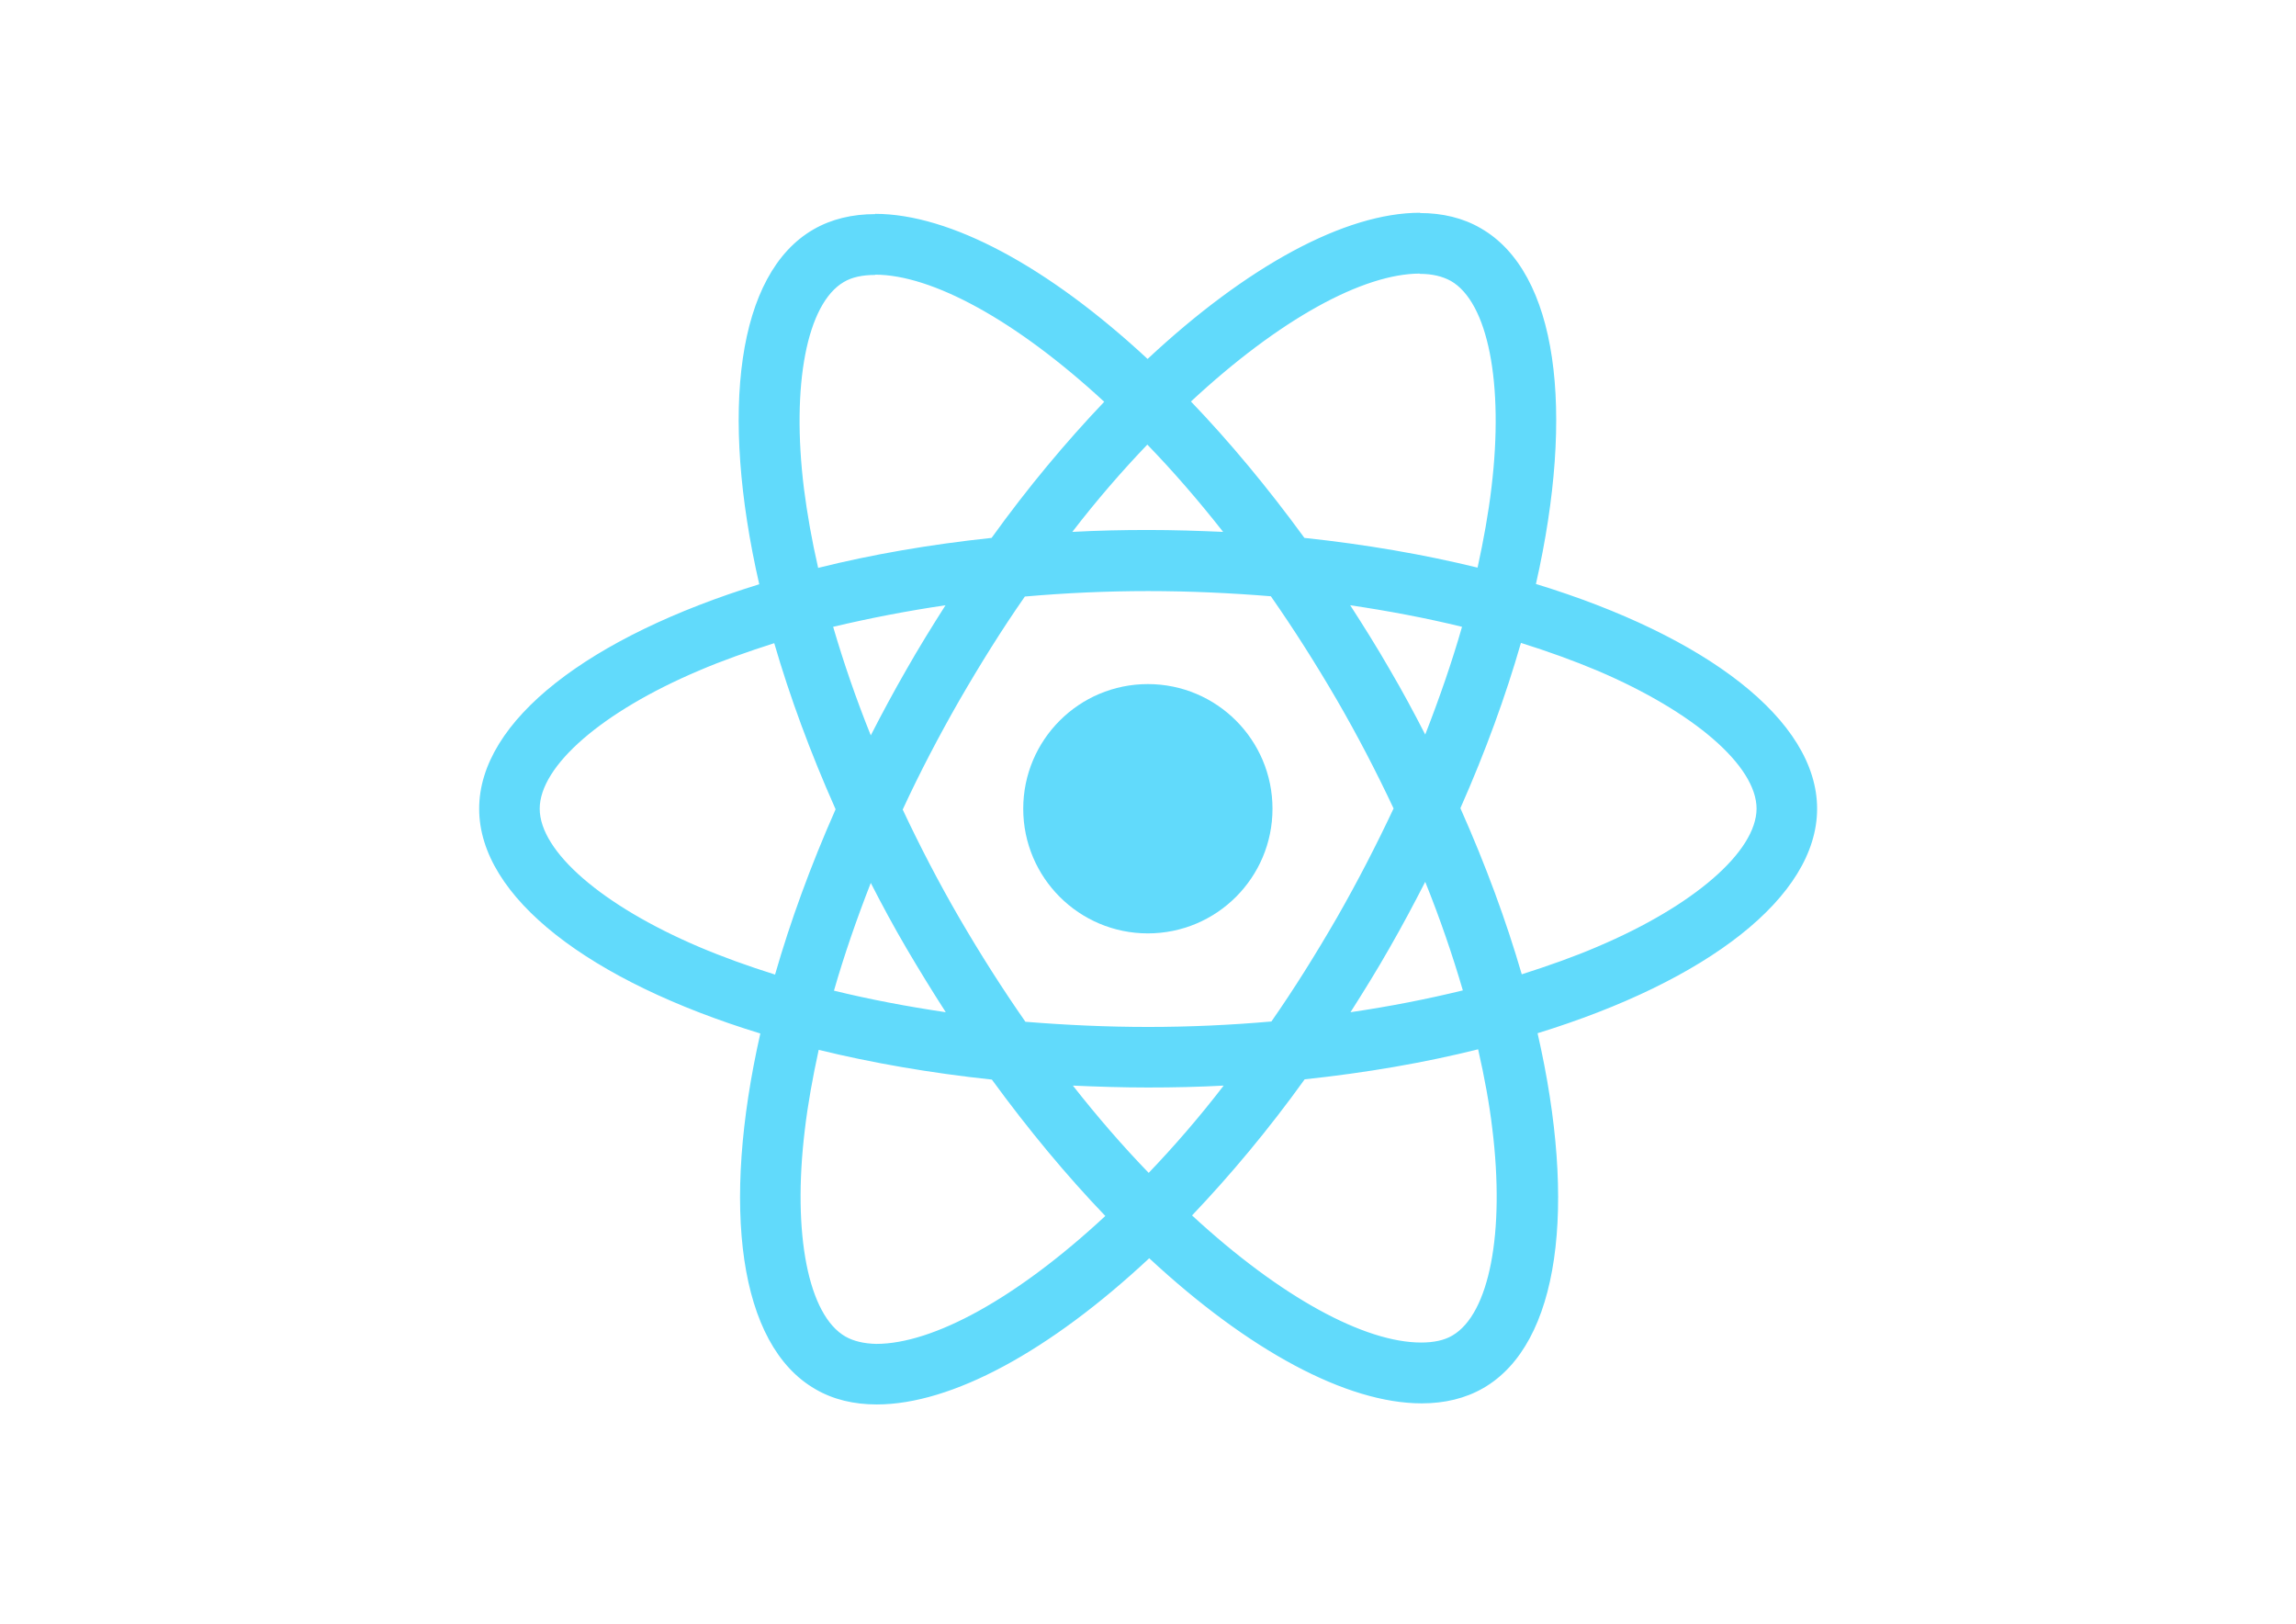
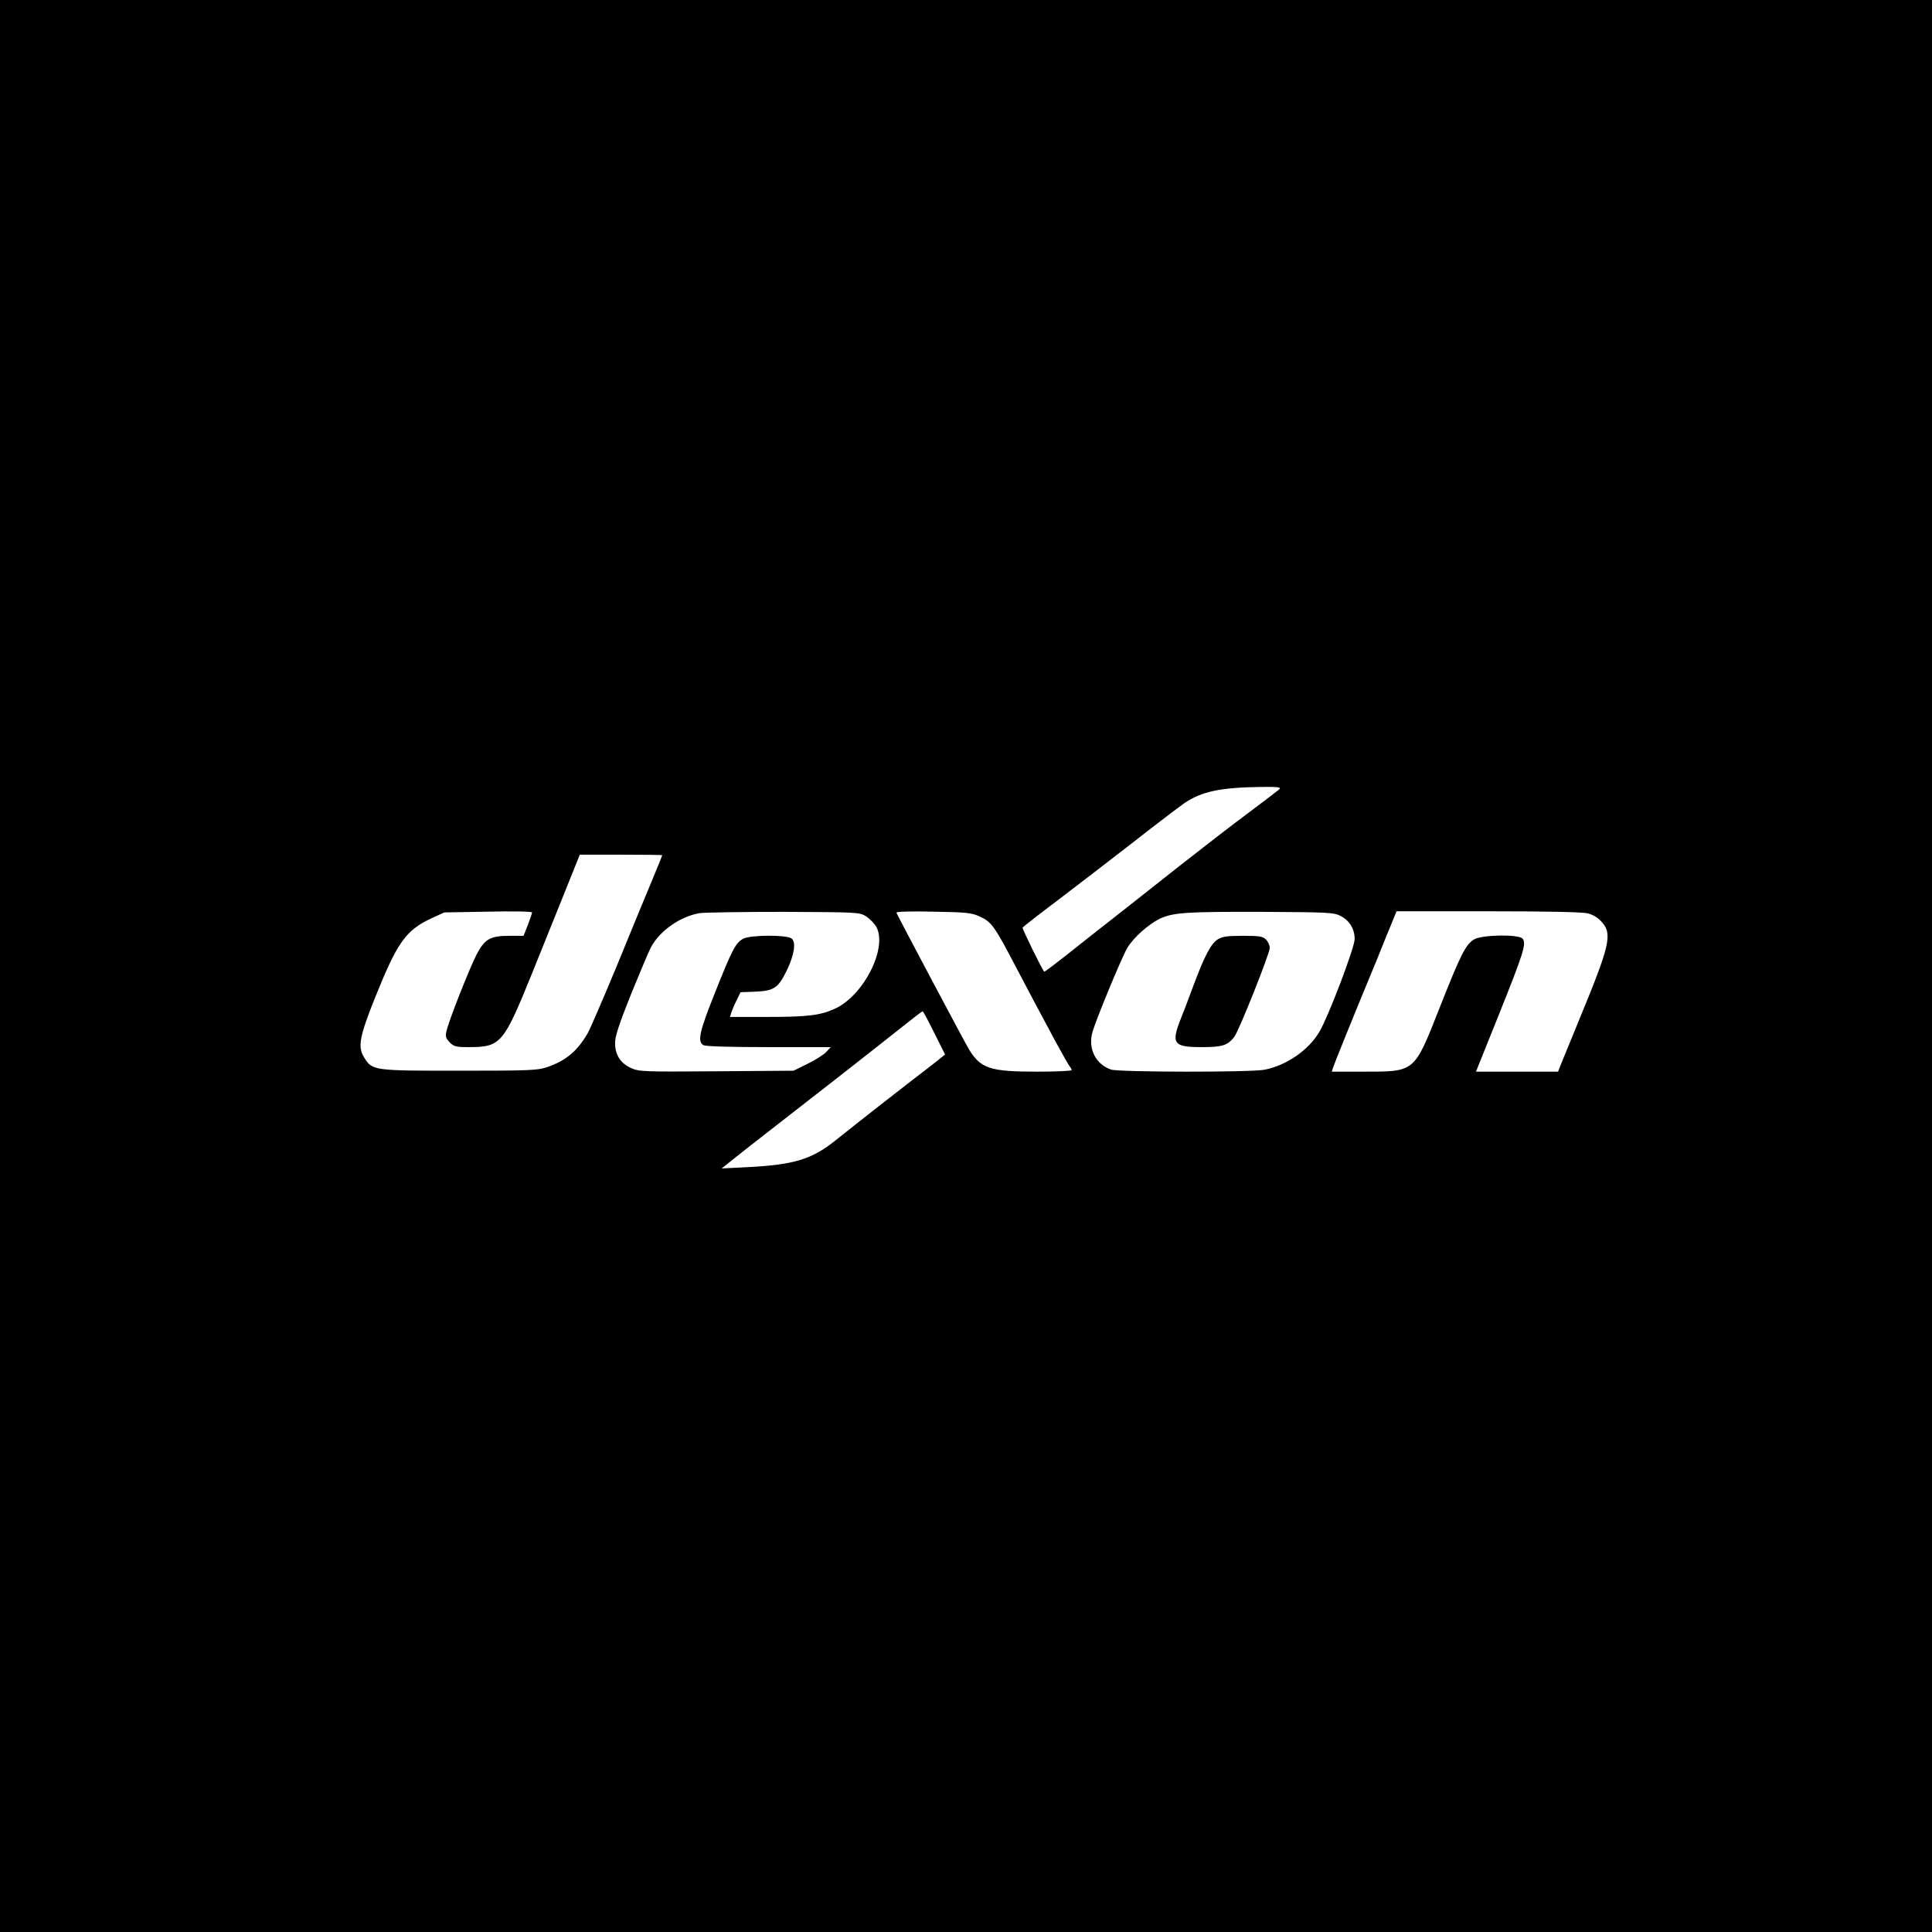
- <svg xmlns="http://www.w3.org/2000/svg" viewBox="0 0 841.9 595.3">
-   <g fill="#61DAFB">
-     <path d="M666.3 296.5c0-32.5-40.7-63.3-103.1-82.4 14.4-63.6 8-114.2-20.2-130.4-6.5-3.8-14.1-5.6-22.4-5.6v22.3c4.6 0 8.3.9 11.4 2.6 13.6 7.8 19.5 37.5 14.9 75.7-1.1 9.4-2.9 19.3-5.1 29.4-19.6-4.8-41-8.5-63.5-10.9-13.5-18.5-27.5-35.3-41.6-50 32.6-30.3 63.2-46.9 84-46.9V78c-27.5 0-63.5 19.6-99.9 53.6-36.4-33.8-72.4-53.2-99.9-53.2v22.3c20.7 0 51.4 16.5 84 46.6-14 14.7-28 31.4-41.3 49.9-22.6 2.4-44 6.1-63.6 11-2.3-10-4-19.7-5.2-29-4.7-38.2 1.1-67.9 14.6-75.8 3-1.8 6.9-2.6 11.5-2.6V78.5c-8.4 0-16 1.8-22.6 5.6-28.1 16.2-34.4 66.7-19.9 130.1-62.2 19.2-102.7 49.9-102.7 82.3 0 32.5 40.7 63.3 103.1 82.4-14.4 63.6-8 114.2 20.2 130.4 6.5 3.8 14.1 5.6 22.5 5.6 27.5 0 63.5-19.6 99.9-53.6 36.4 33.8 72.4 53.2 99.9 53.2 8.4 0 16-1.8 22.6-5.6 28.1-16.2 34.4-66.7 19.9-130.1 62-19.1 102.5-49.9 102.5-82.3zm-130.2-66.7c-3.7 12.9-8.3 26.2-13.5 39.5-4.1-8-8.4-16-13.1-24-4.6-8-9.5-15.8-14.4-23.4 14.2 2.1 27.9 4.7 41 7.9zm-45.8 106.5c-7.8 13.5-15.8 26.3-24.1 38.2-14.9 1.3-30 2-45.2 2-15.1 0-30.2-.7-45-1.9-8.3-11.9-16.4-24.6-24.2-38-7.6-13.1-14.5-26.4-20.8-39.8 6.2-13.4 13.2-26.8 20.7-39.9 7.8-13.5 15.8-26.3 24.1-38.2 14.9-1.3 30-2 45.2-2 15.1 0 30.2.7 45 1.9 8.3 11.9 16.4 24.6 24.2 38 7.6 13.1 14.5 26.4 20.8 39.8-6.3 13.4-13.2 26.8-20.7 39.9zm32.3-13c5.4 13.4 10 26.8 13.8 39.8-13.1 3.2-26.9 5.9-41.2 8 4.9-7.7 9.8-15.6 14.4-23.7 4.6-8 8.9-16.1 13-24.1zM421.2 430c-9.3-9.6-18.6-20.3-27.8-32 9 .4 18.2.7 27.5.7 9.4 0 18.7-.2 27.8-.7-9 11.7-18.3 22.4-27.5 32zm-74.4-58.9c-14.2-2.1-27.9-4.7-41-7.9 3.7-12.9 8.3-26.2 13.5-39.5 4.1 8 8.4 16 13.1 24 4.7 8 9.5 15.8 14.4 23.4zM420.7 163c9.3 9.6 18.6 20.3 27.8 32-9-.4-18.2-.7-27.5-.7-9.4 0-18.7.2-27.8.7 9-11.7 18.3-22.4 27.5-32zm-74 58.9c-4.9 7.7-9.8 15.6-14.4 23.7-4.6 8-8.9 16-13 24-5.4-13.4-10-26.8-13.8-39.8 13.1-3.1 26.9-5.8 41.2-7.9zm-90.5 125.2c-35.4-15.1-58.3-34.9-58.3-50.6 0-15.7 22.9-35.6 58.3-50.6 8.6-3.7 18-7 27.7-10.1 5.7 19.6 13.2 40 22.5 60.9-9.2 20.8-16.6 41.1-22.2 60.6-9.9-3.1-19.3-6.5-28-10.2zM310 490c-13.6-7.8-19.5-37.5-14.9-75.7 1.1-9.4 2.9-19.3 5.1-29.4 19.6 4.8 41 8.5 63.5 10.9 13.5 18.5 27.5 35.3 41.6 50-32.6 30.3-63.2 46.9-84 46.9-4.5-.1-8.3-1-11.3-2.7zm237.2-76.2c4.7 38.2-1.1 67.9-14.6 75.8-3 1.8-6.9 2.6-11.5 2.6-20.7 0-51.4-16.5-84-46.6 14-14.7 28-31.4 41.3-49.9 22.6-2.4 44-6.1 63.6-11 2.3 10.1 4.1 19.8 5.2 29.1zm38.5-66.7c-8.6 3.7-18 7-27.7 10.1-5.7-19.6-13.2-40-22.5-60.9 9.2-20.8 16.6-41.1 22.2-60.6 9.9 3.1 19.3 6.5 28.1 10.2 35.4 15.1 58.3 34.9 58.3 50.6-.1 15.7-23 35.6-58.4 50.6zM320.8 78.4z" />
-     <circle cx="420.9" cy="296.5" r="45.7" />
-     <path d="M520.5 78.1z" />
+ <svg xmlns="http://www.w3.org/2000/svg" version="1.0" width="1024pt" height="1024pt" viewBox="0 0 1024 1024" preserveAspectRatio="xMidYMid meet">
+   <g transform="translate(0,1024) scale(0.1,-0.1)" fill="#000000" stroke="none">
+     <path d="M0 5120 l0 -5120 5120 0 5120 0 0 5120 0 5120 -5120 0 -5120 0 0 -5120z m6780 936 c-8 -7 -80 -62 -160 -122 -80 -59 -248 -189 -374 -288 -126 -100 -285 -225 -355 -280 -69 -54 -176 -138 -237 -187 -62 -49 -115 -89 -119 -89 -6 0 -115 221 -115 233 0 3 82 67 183 143 100 76 281 215 402 309 121 95 244 188 272 208 92 62 191 83 403 86 97 1 112 -1 100 -13z m-3270 -349 c0 -2 -25 -64 -56 -138 -31 -73 -114 -276 -185 -449 -72 -173 -141 -334 -155 -358 -55 -94 -115 -144 -214 -178 -51 -17 -88 -19 -465 -19 -459 0 -462 0 -506 72 -34 55 -23 111 60 318 117 291 162 354 296 417 l70 32 233 4 c127 3 232 1 232 -4 0 -4 -10 -34 -22 -66 l-23 -58 -73 0 c-104 0 -132 -16 -176 -99 -37 -72 -149 -354 -160 -408 -6 -27 -3 -37 18 -58 22 -22 33 -25 98 -25 173 0 186 15 342 401 65 162 148 367 184 457 l65 162 219 0 c120 0 218 -1 218 -3z m1081 -324 c19 -13 44 -38 54 -56 60 -112 -67 -363 -219 -433 -78 -36 -146 -44 -364 -44 l-193 0 7 23 c4 12 16 41 28 65 l21 43 78 3 c98 4 121 19 165 108 42 85 53 156 27 174 -27 20 -216 19 -255 -1 -40 -21 -58 -54 -149 -283 -85 -212 -96 -263 -62 -282 13 -6 141 -10 347 -10 l327 0 -24 -26 c-13 -14 -57 -42 -98 -62 l-75 -37 -408 -3 c-388 -3 -410 -2 -453 17 -56 25 -85 70 -85 133 0 35 20 97 84 257 47 115 94 227 105 248 45 87 154 165 258 183 26 4 228 7 448 7 395 -2 400 -2 436 -24z m600 0 c65 -29 78 -47 204 -288 37 -71 84 -159 103 -195 19 -36 64 -119 99 -185 36 -66 69 -124 74 -129 5 -6 9 -14 9 -18 0 -4 -82 -8 -183 -8 -248 0 -298 16 -360 116 -22 36 -375 701 -386 727 -2 5 79 8 195 5 176 -3 204 -6 245 -25z m1913 3 c48 -24 76 -69 76 -123 0 -45 -138 -408 -186 -490 -57 -99 -177 -181 -293 -203 -77 -14 -769 -13 -812 1 -80 27 -122 108 -100 194 15 59 154 396 186 451 32 54 112 125 171 154 73 34 140 38 544 37 348 -2 378 -3 414 -21z m1312 13 c29 -8 54 -23 74 -46 57 -64 43 -123 -120 -518 -34 -82 -73 -178 -87 -212 l-25 -63 -218 0 -217 0 124 309 c129 322 144 370 123 396 -20 24 -215 21 -257 -4 -45 -28 -69 -75 -183 -363 -136 -345 -128 -338 -408 -338 l-163 0 7 23 c7 22 109 274 189 467 24 58 67 162 95 233 l52 127 485 0 c324 0 499 -4 529 -11z m-3464 -634 l57 -114 -42 -34 c-23 -18 -82 -64 -132 -102 -87 -67 -252 -196 -405 -318 -127 -102 -220 -130 -465 -143 l-140 -7 70 56 c39 31 124 98 190 149 149 115 543 423 690 540 61 49 112 88 115 88 3 0 31 -52 62 -115z" />
+     <path d="M6454 5261 c-35 -22 -69 -85 -129 -246 -20 -55 -50 -133 -66 -173 -53 -134 -40 -152 110 -152 110 0 139 9 174 56 25 34 187 440 187 470 0 13 -9 33 -20 44 -17 17 -33 20 -122 20 -84 0 -109 -4 -134 -19z" />
  </g>
</svg>
